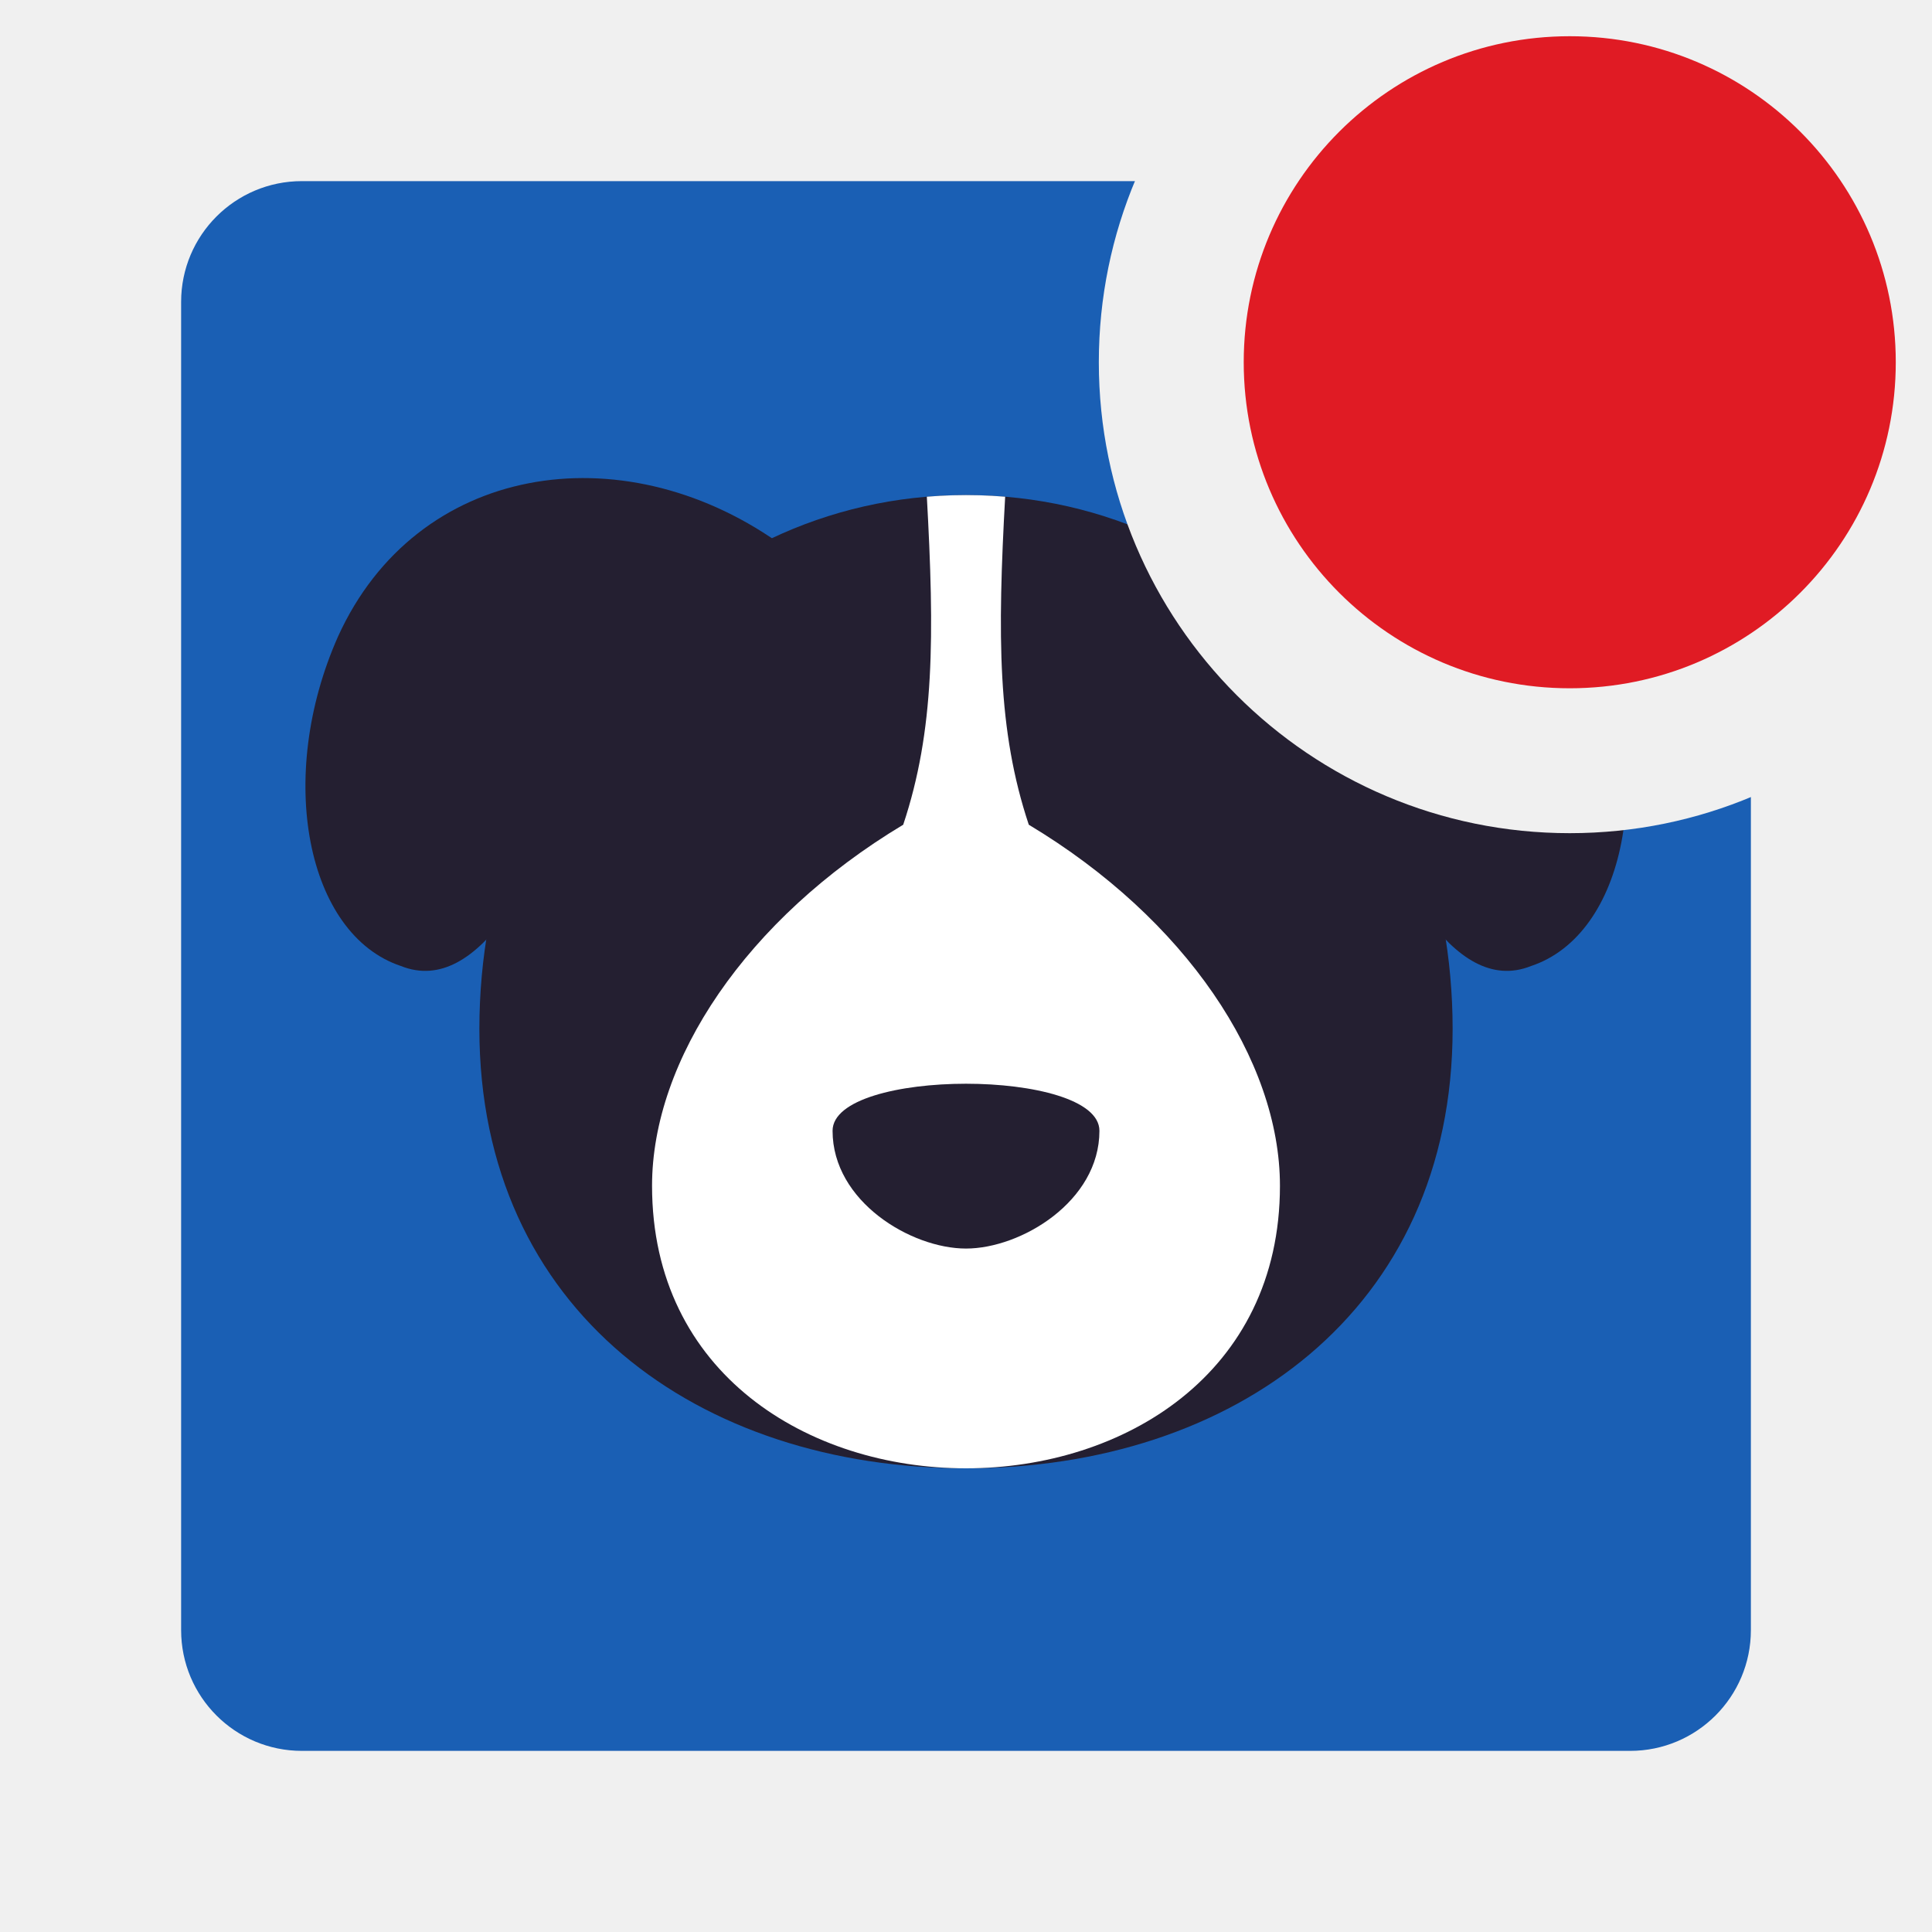
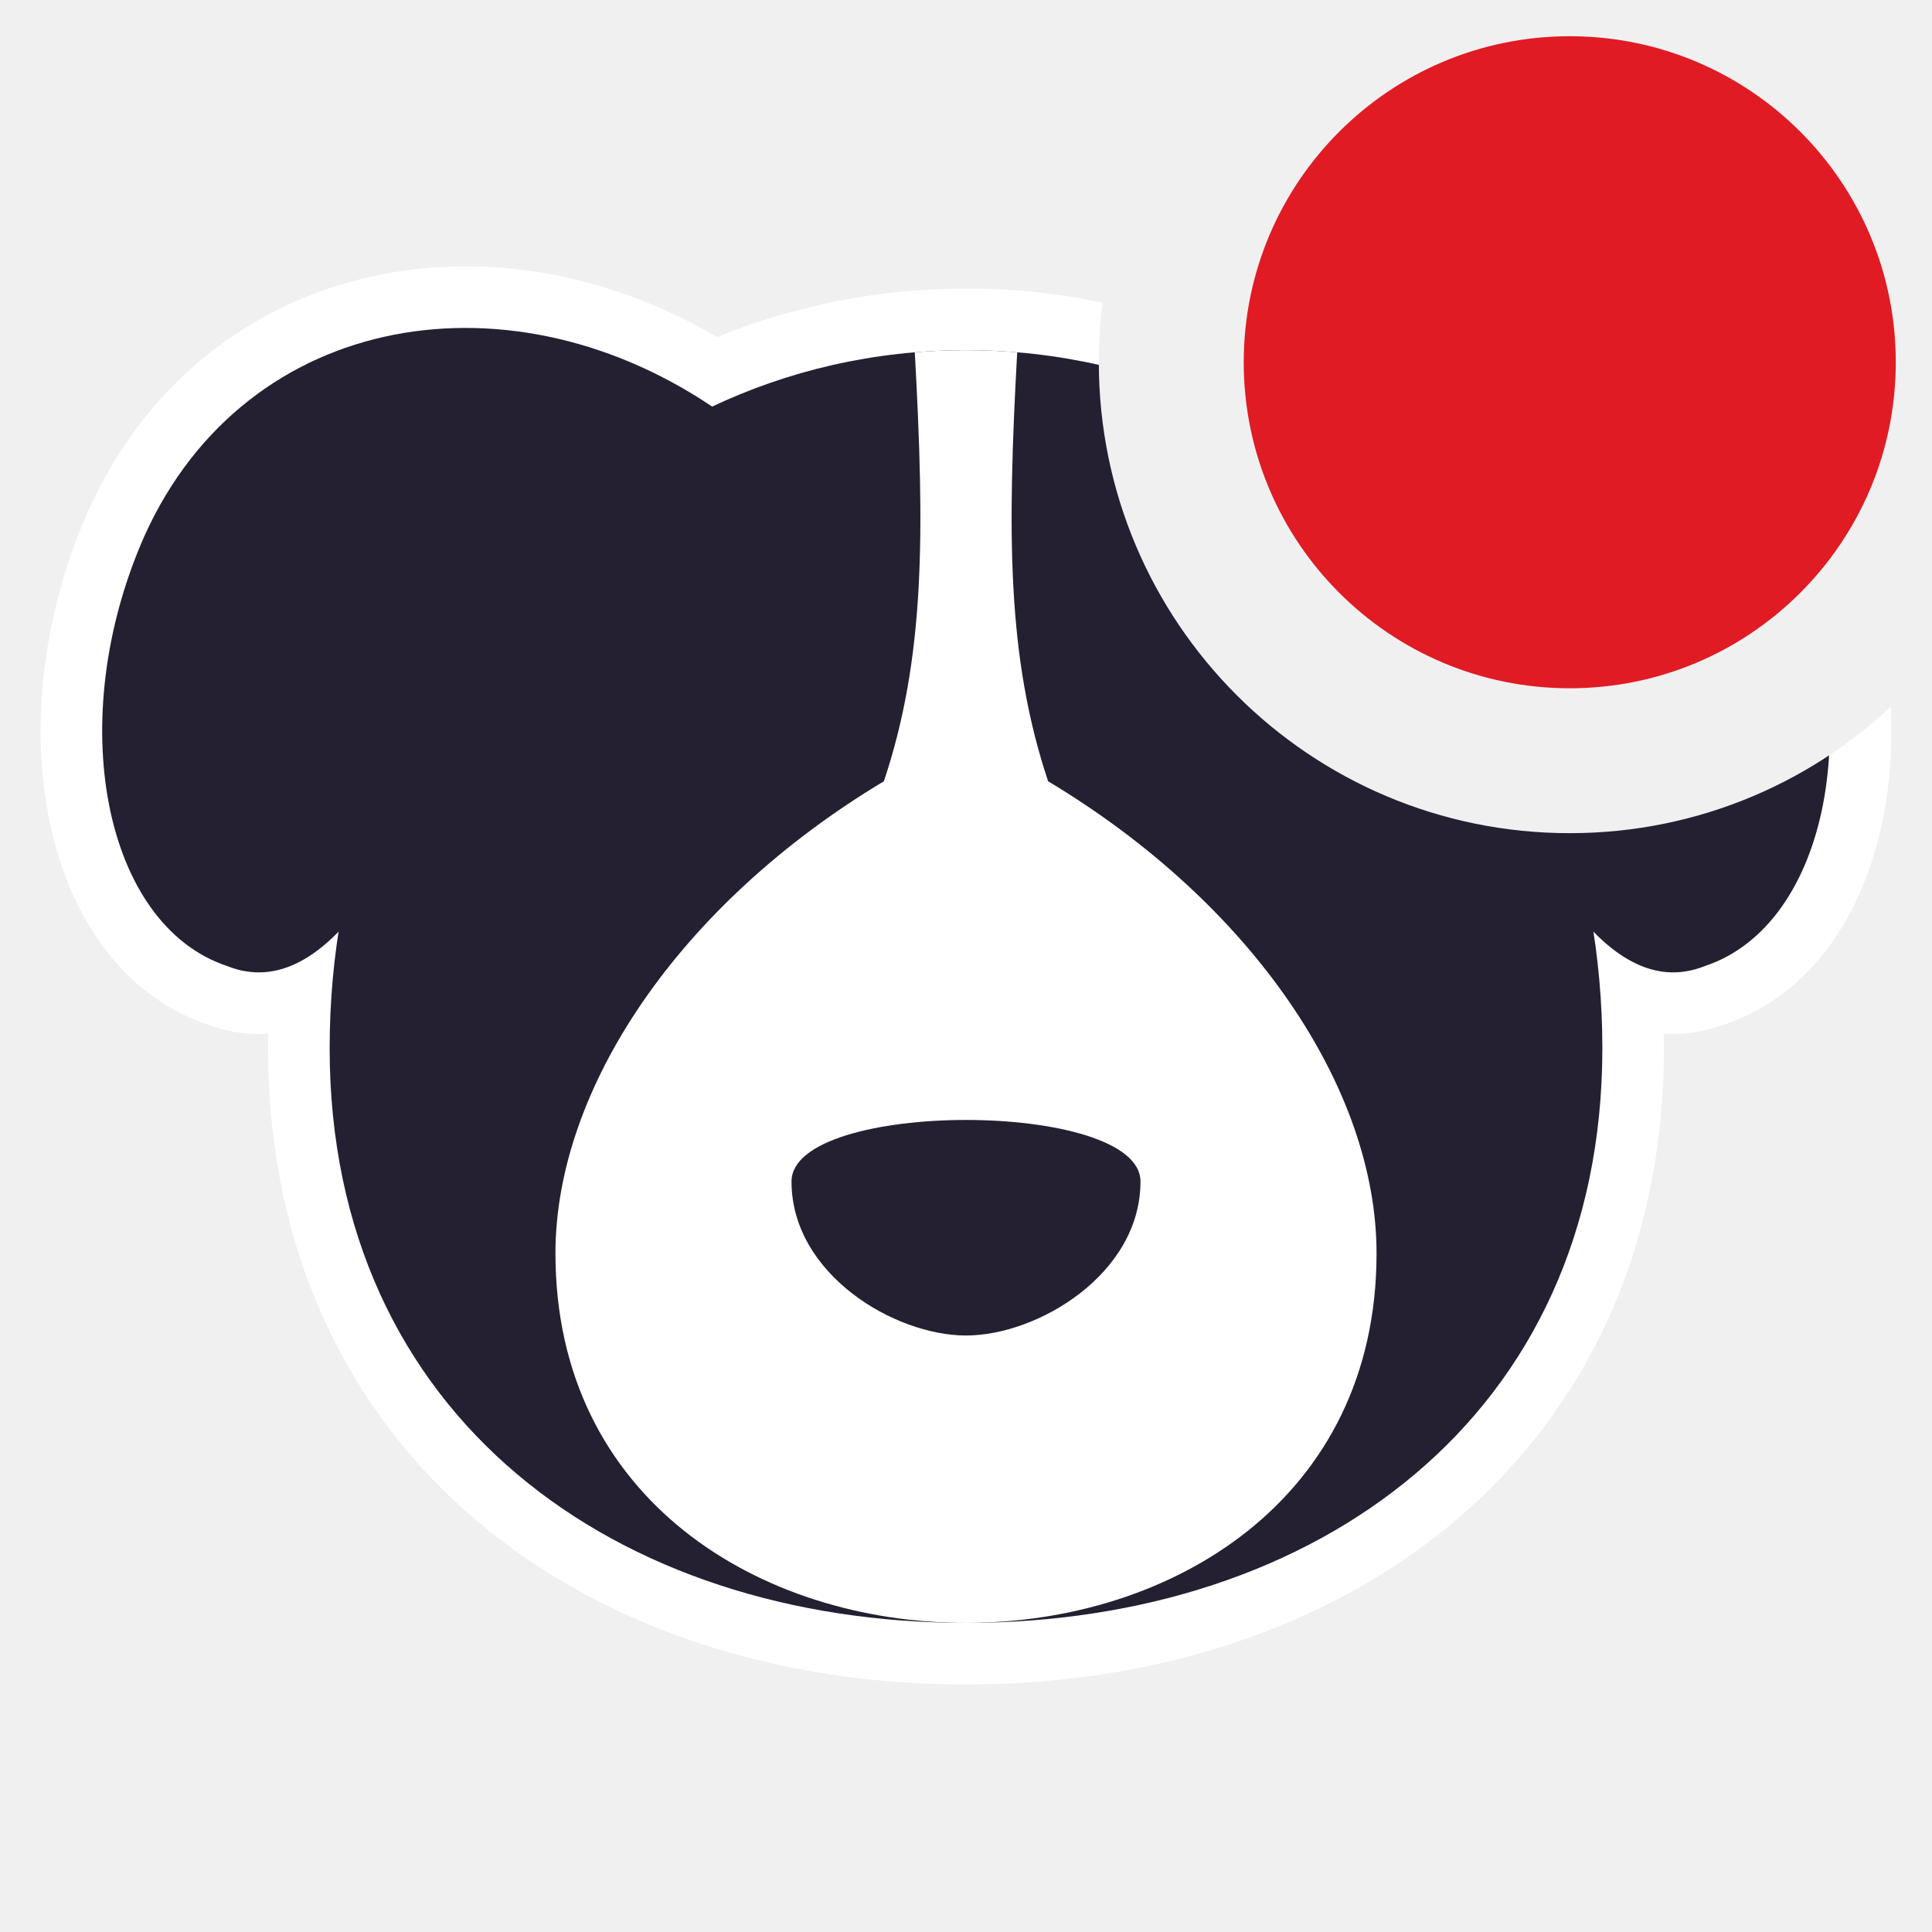
<svg xmlns="http://www.w3.org/2000/svg" width="128" height="128" viewBox="0 0 128 128">
  <defs>
    <clipPath id="head">
      <path d="M64 98 C47 98 33 88 33 70 C33 52 46 36 64 36 C82 36 95 52 95 70 C95 88 81 98 64 98 Z" />
    </clipPath>
    <mask id="notch" maskUnits="userSpaceOnUse" x="0" y="0" width="128" height="128">
      <rect width="128" height="128" fill="#ffffff" />
      <circle cx="104" cy="24" r="31.2" fill="#000000" />
    </mask>
  </defs>
  <g mask="url(#notch)">
-     <rect x="12" y="12" width="104" height="104" rx="8" fill="#1a5fb4" />
-     <g transform="translate(64 64) scale(1.04) translate(-64 -66)">
+     <g transform="translate(64 64) scale(1.36) translate(-64 -66)">
+       <g fill="#ffffff" stroke="#ffffff" stroke-width="6" stroke-linejoin="round">
+         <path d="M52 39 C42 32 29 34 24 45 C20 54 22 64 28 66 C33 68 37 60 40 52 Z" />
+         <path d="M76 39 C86 32 99 34 104 45 C108 54 106 64 100 66 C95 68 91 60 88 52 Z" />
+         <path d="M64 98 C47 98 33 88 33 70 C33 52 46 36 64 36 C82 36 95 52 95 70 C95 88 81 98 64 98 Z" />
+       </g>
      <path fill="#241f31" d="M52 39 C42 32 29 34 24 45 C20 54 22 64 28 66 C33 68 37 60 40 52 Z" />
      <path fill="#241f31" d="M76 39 C86 32 99 34 104 45 C108 54 106 64 100 66 C95 68 91 60 88 52 Z" />
      <path fill="#241f31" d="M64 98 C47 98 33 88 33 70 C33 52 46 36 64 36 C82 36 95 52 95 70 C95 88 81 98 64 98 Z" />
      <path fill="#ffffff" clip-path="url(#head)" d="M61.5 36 C62 45 62 51 60 57 C50 63 44 72 44 80 C44 92 54 98 64 98 C74 98 84 92 84 80 C84 72 78 63 68 57 C66 51 66 45 66.5 36 Z" />
      <path fill="#241f31" d="M55.5 76.5 C55.5 72.5 72.5 72.5 72.5 76.5 C72.5 81 67.5 84 64 84 C60.5 84 55.5 81 55.5 76.5 Z" />
    </g>
  </g>
  <circle cx="104" cy="24" r="21.6" fill="#e01b24" />
</svg>
